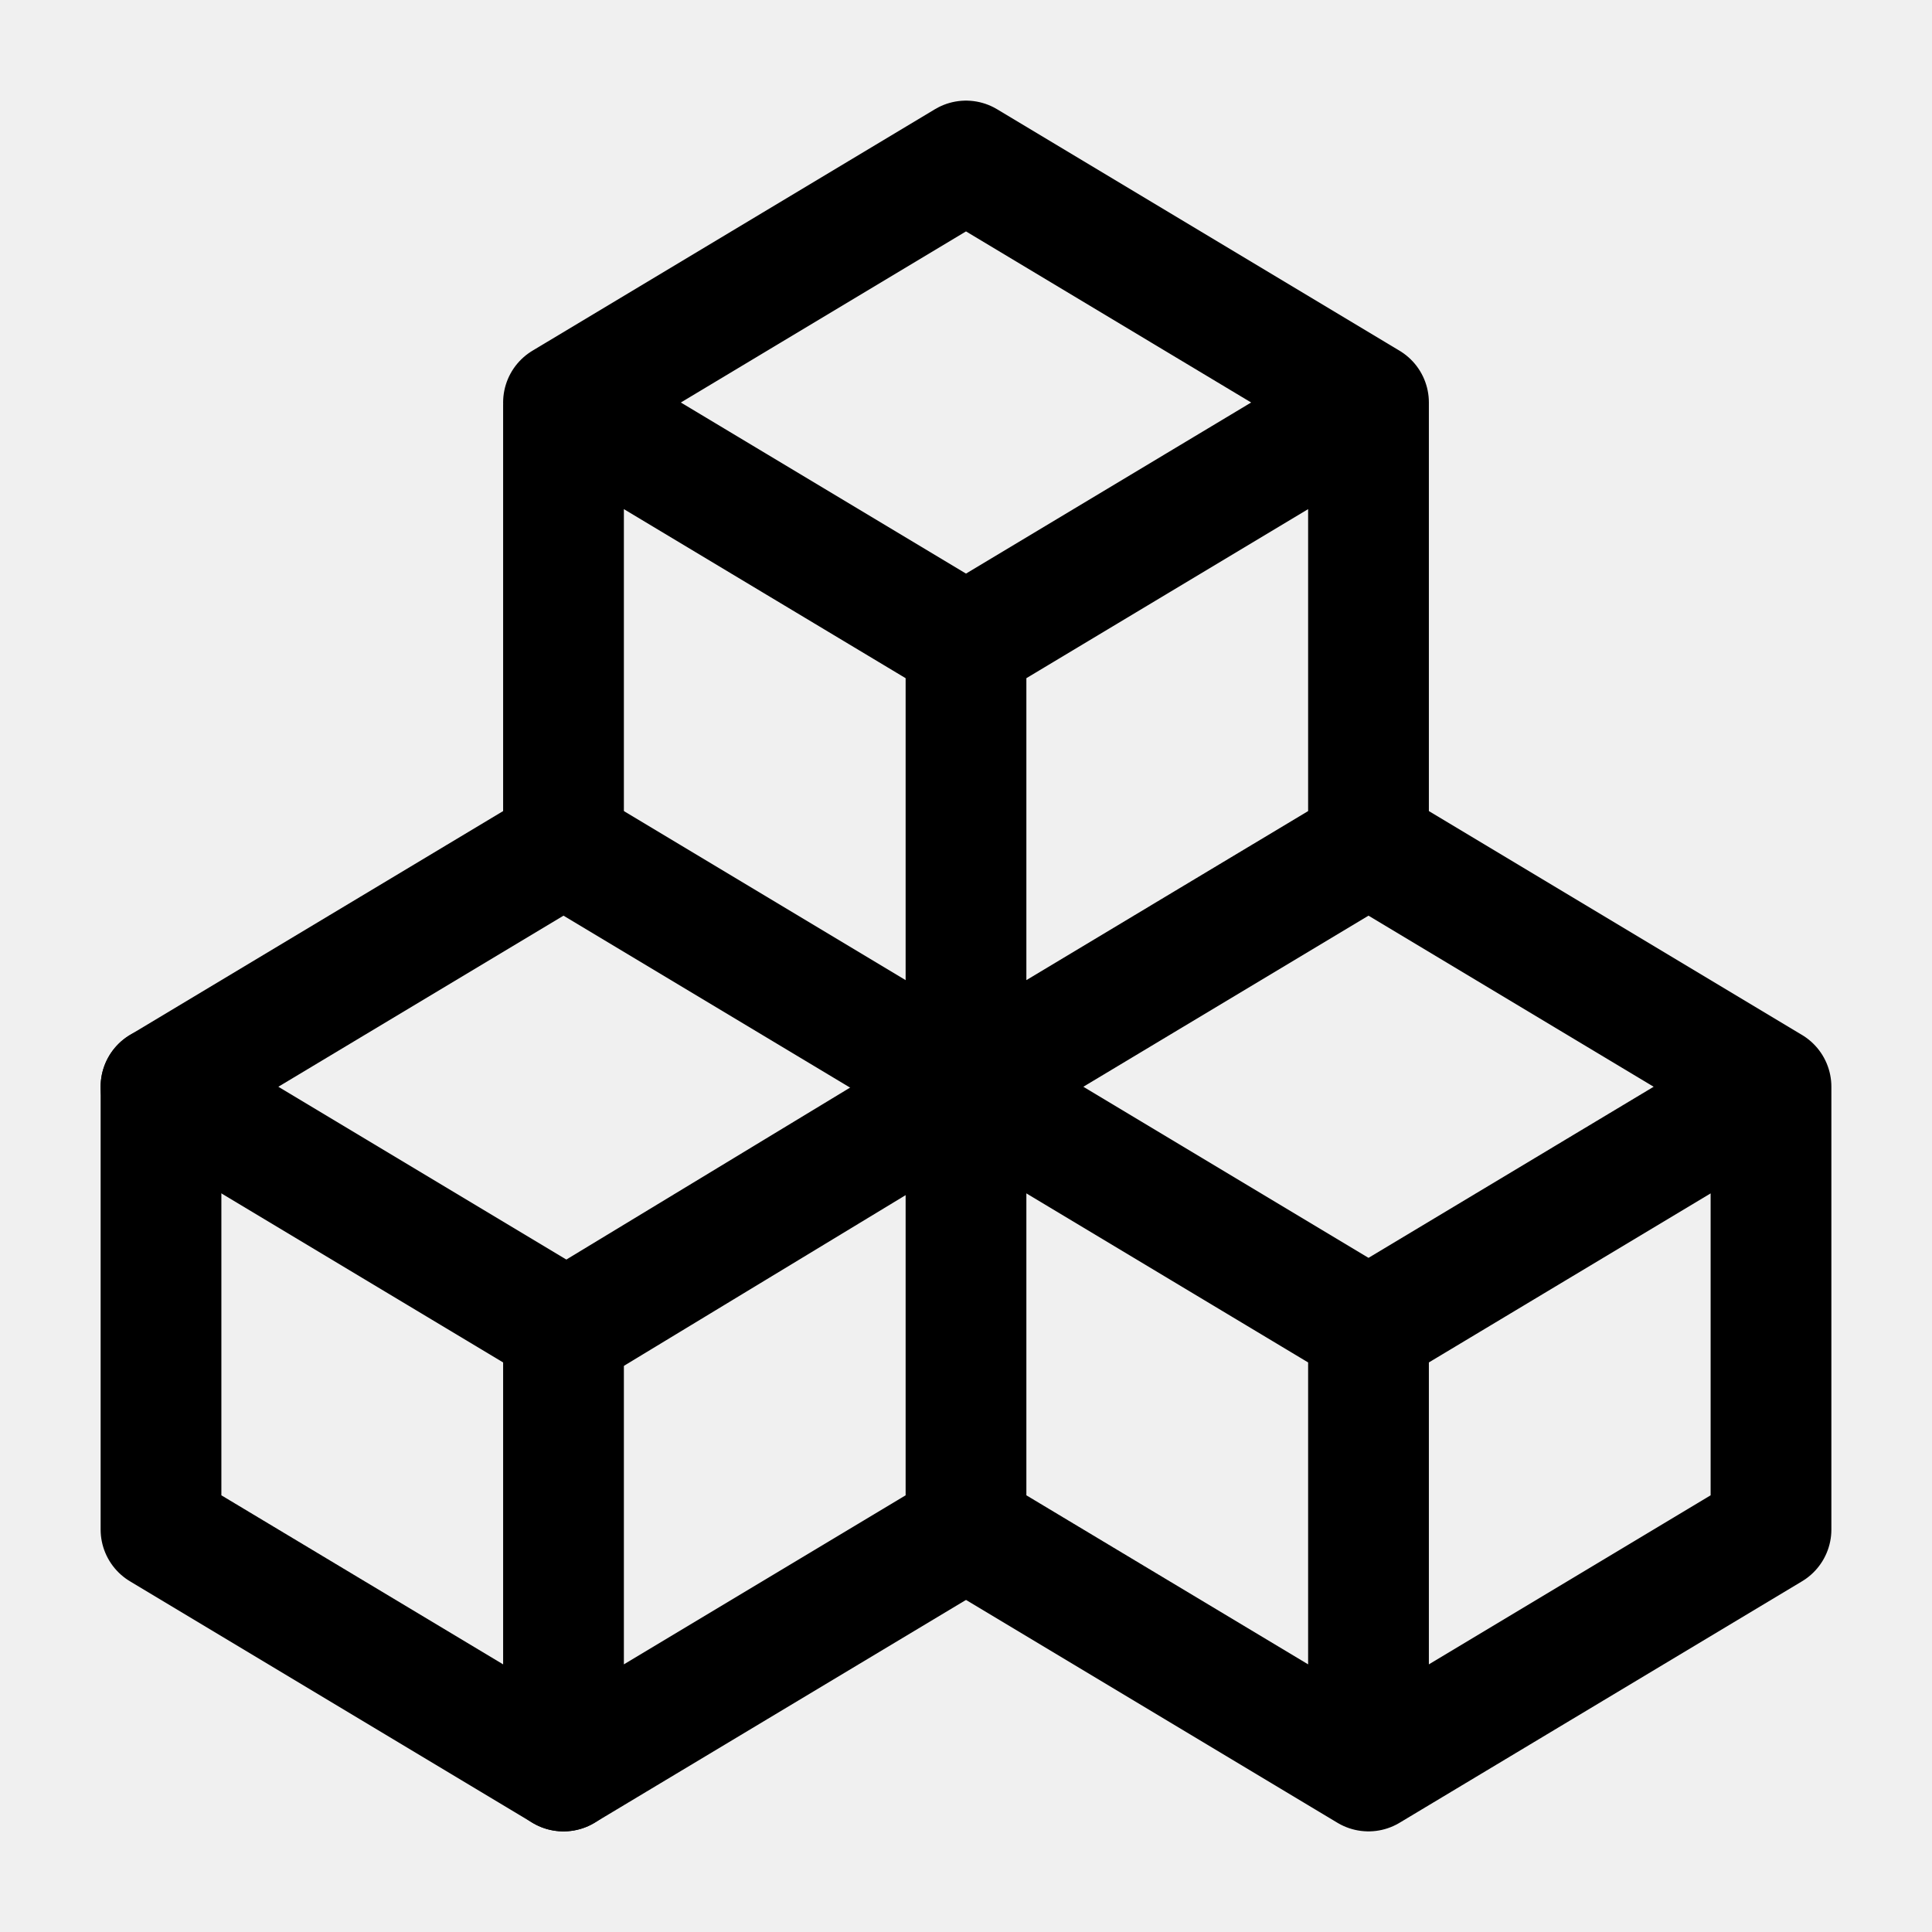
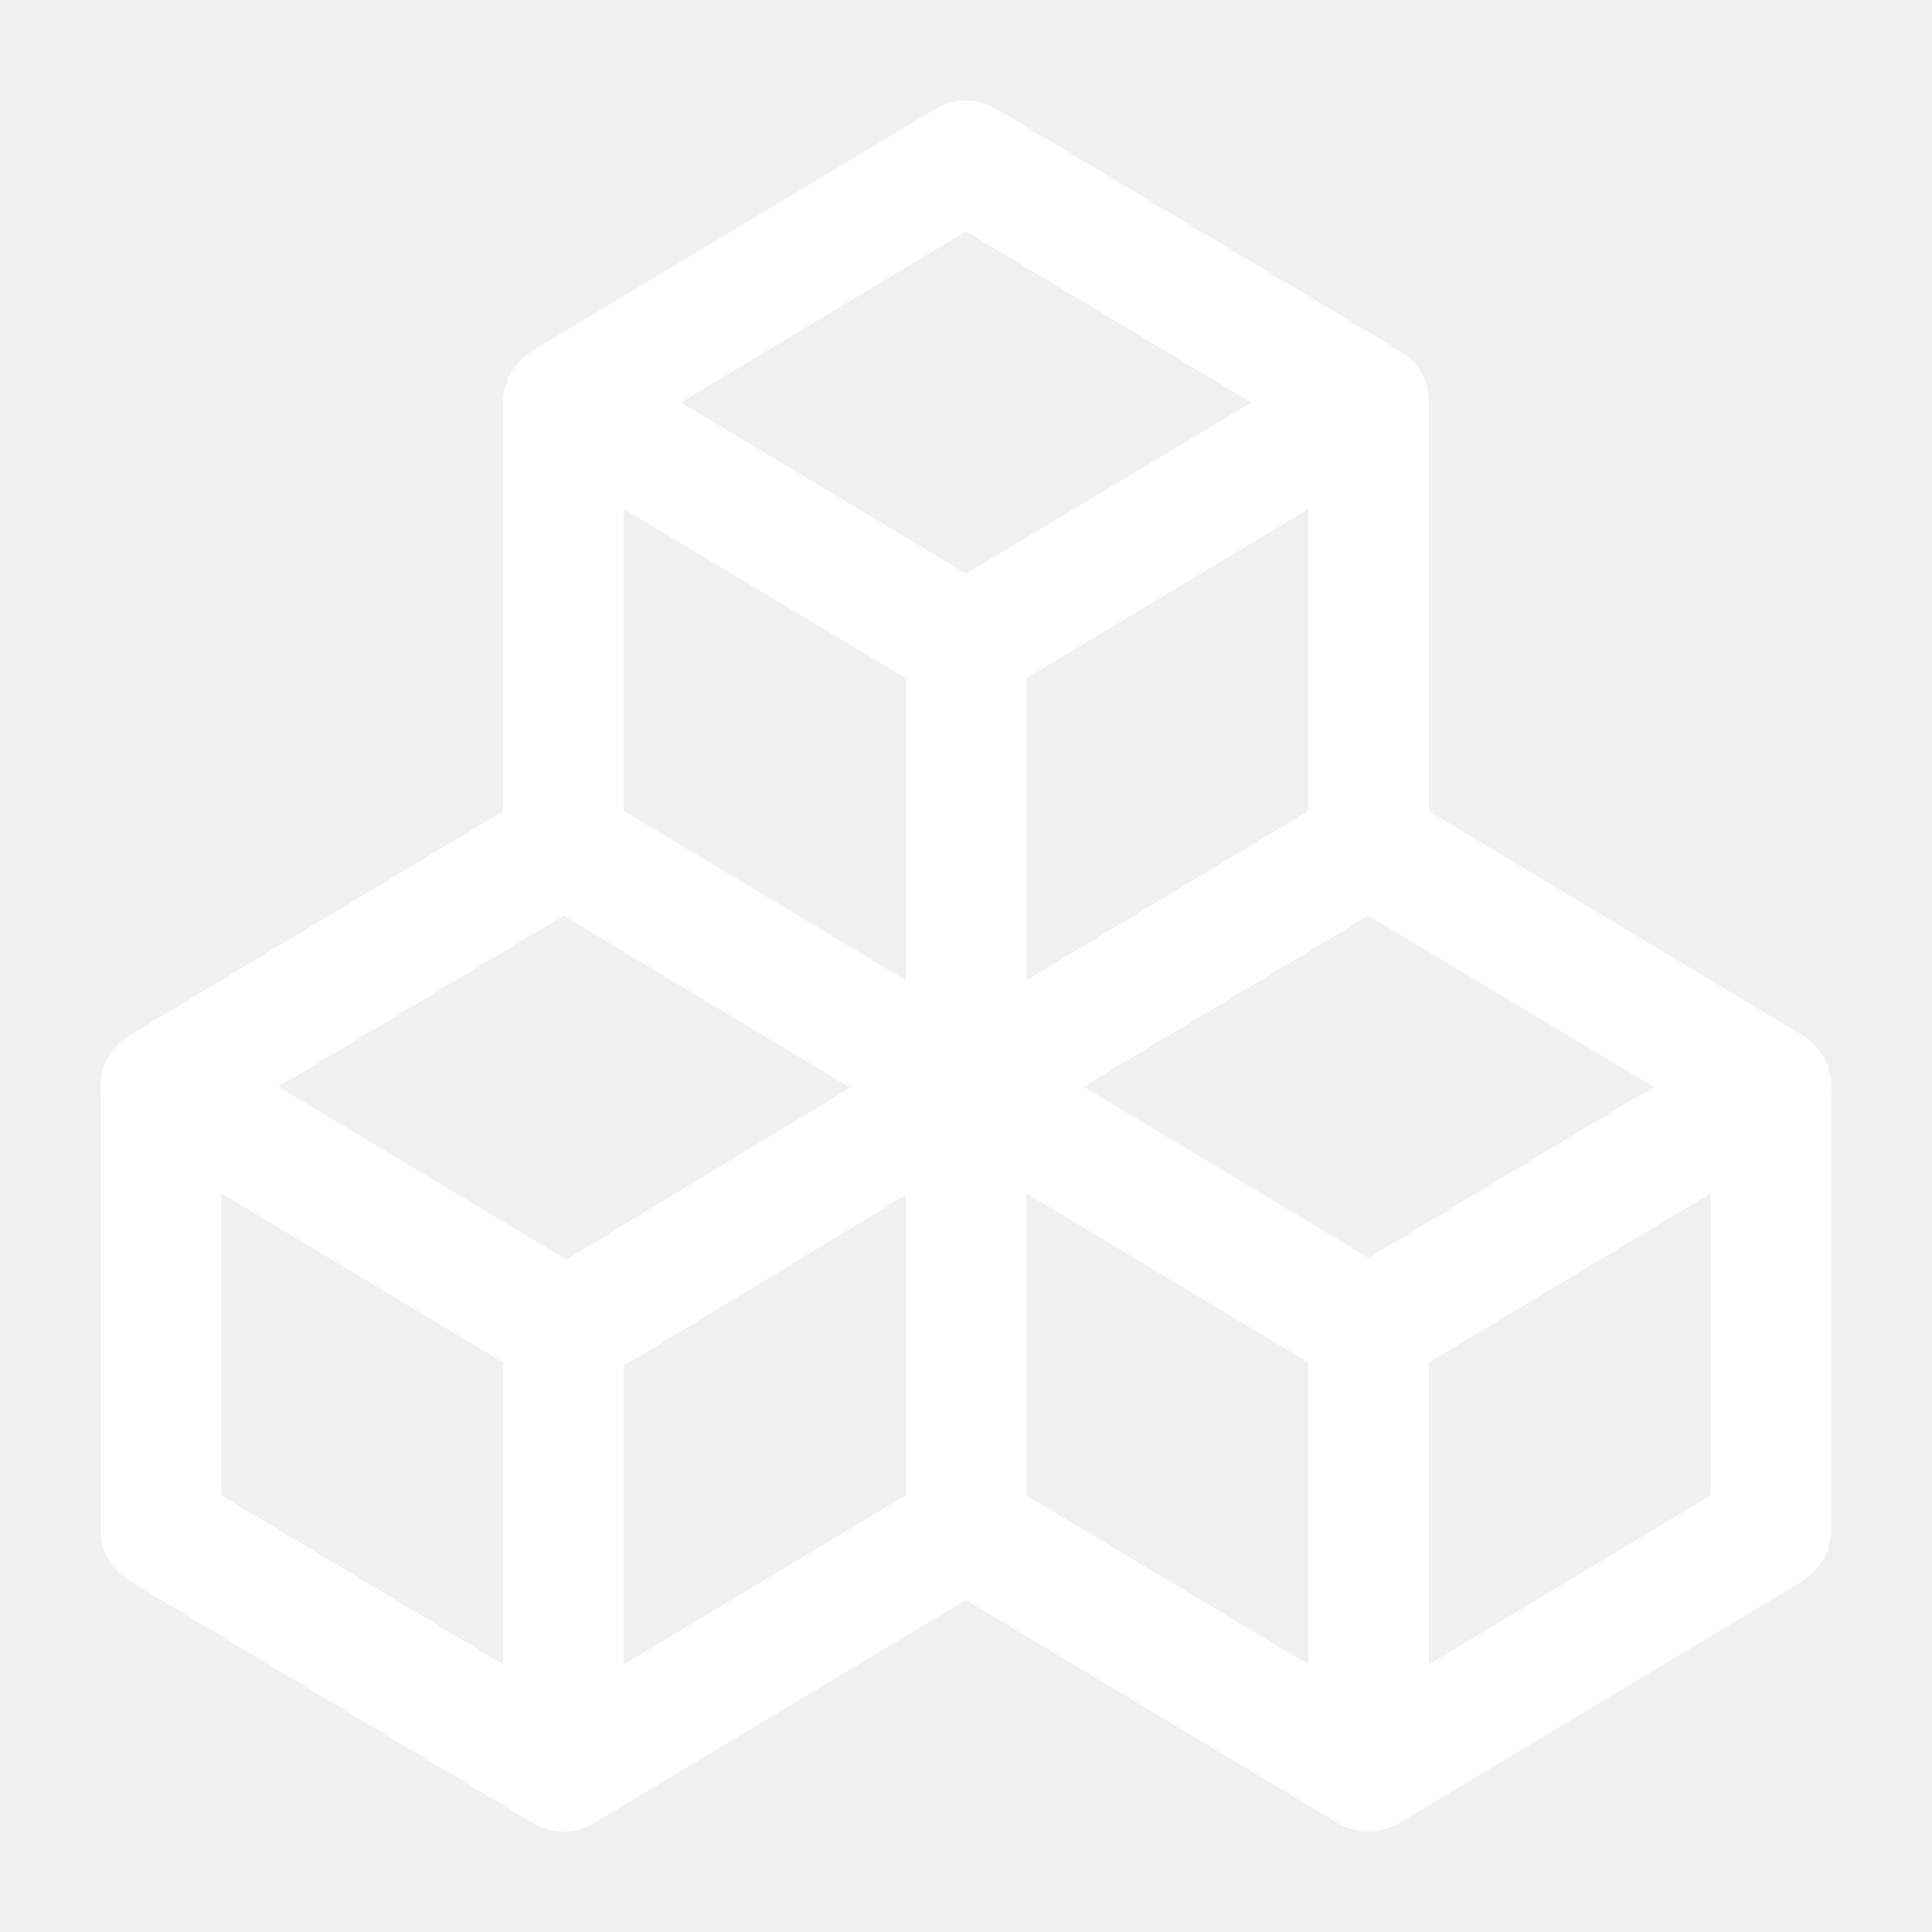
- <svg fill="none" stroke="currentColor" stroke-linecap="round" stroke-linejoin="round" stroke-width="1.5" viewBox="0 0 24 24">
-   <path stroke="none" d="M0 0h24v24H0z" />
-   <path d="m7 16.5-5-3 5-3 5 3V19l-5 3z" />
-   <path d="M2 13.5V19l5 3m0-5.455 5-3.03m5 2.985-5-3 5-3 5 3V19l-5 3zM12 19l5 3m0-5.5 5-3m-10 0V8L7 5l5-3 5 3v5.5M7 5.03v5.455M12 8l5-3" />
+ <svg xmlns="http://www.w3.org/2000/svg" width="24" height="24" viewBox="0 0 24 24">
+   <g class="nc-icon-wrapper" stroke-linejoin="round" fill="none" stroke="#ffffff" stroke-width="1.5" stroke-linecap="round">
+     <path stroke="none" d="M0 0h24v24H0z" fill="none" />
+     <path d="M7 16.5l-5 -3l5 -3l5 3v5.5l-5 3z" />
+     <path d="M2 13.5v5.5l5 3" />
+     <path d="M7 16.545l5 -3.03" />
+     <path d="M17 16.5l-5 -3l5 -3l5 3v5.5l-5 3z" />
+     <path d="M12 19l5 3" />
+     <path d="M17 16.5l5 -3" />
+     <path d="M12 13.5v-5.5l-5 -3l5 -3l5 3v5.5" />
+     <path d="M7 5.03v5.455" />
+     <path d="M12 8l5 -3" />
+   </g>
</svg>
